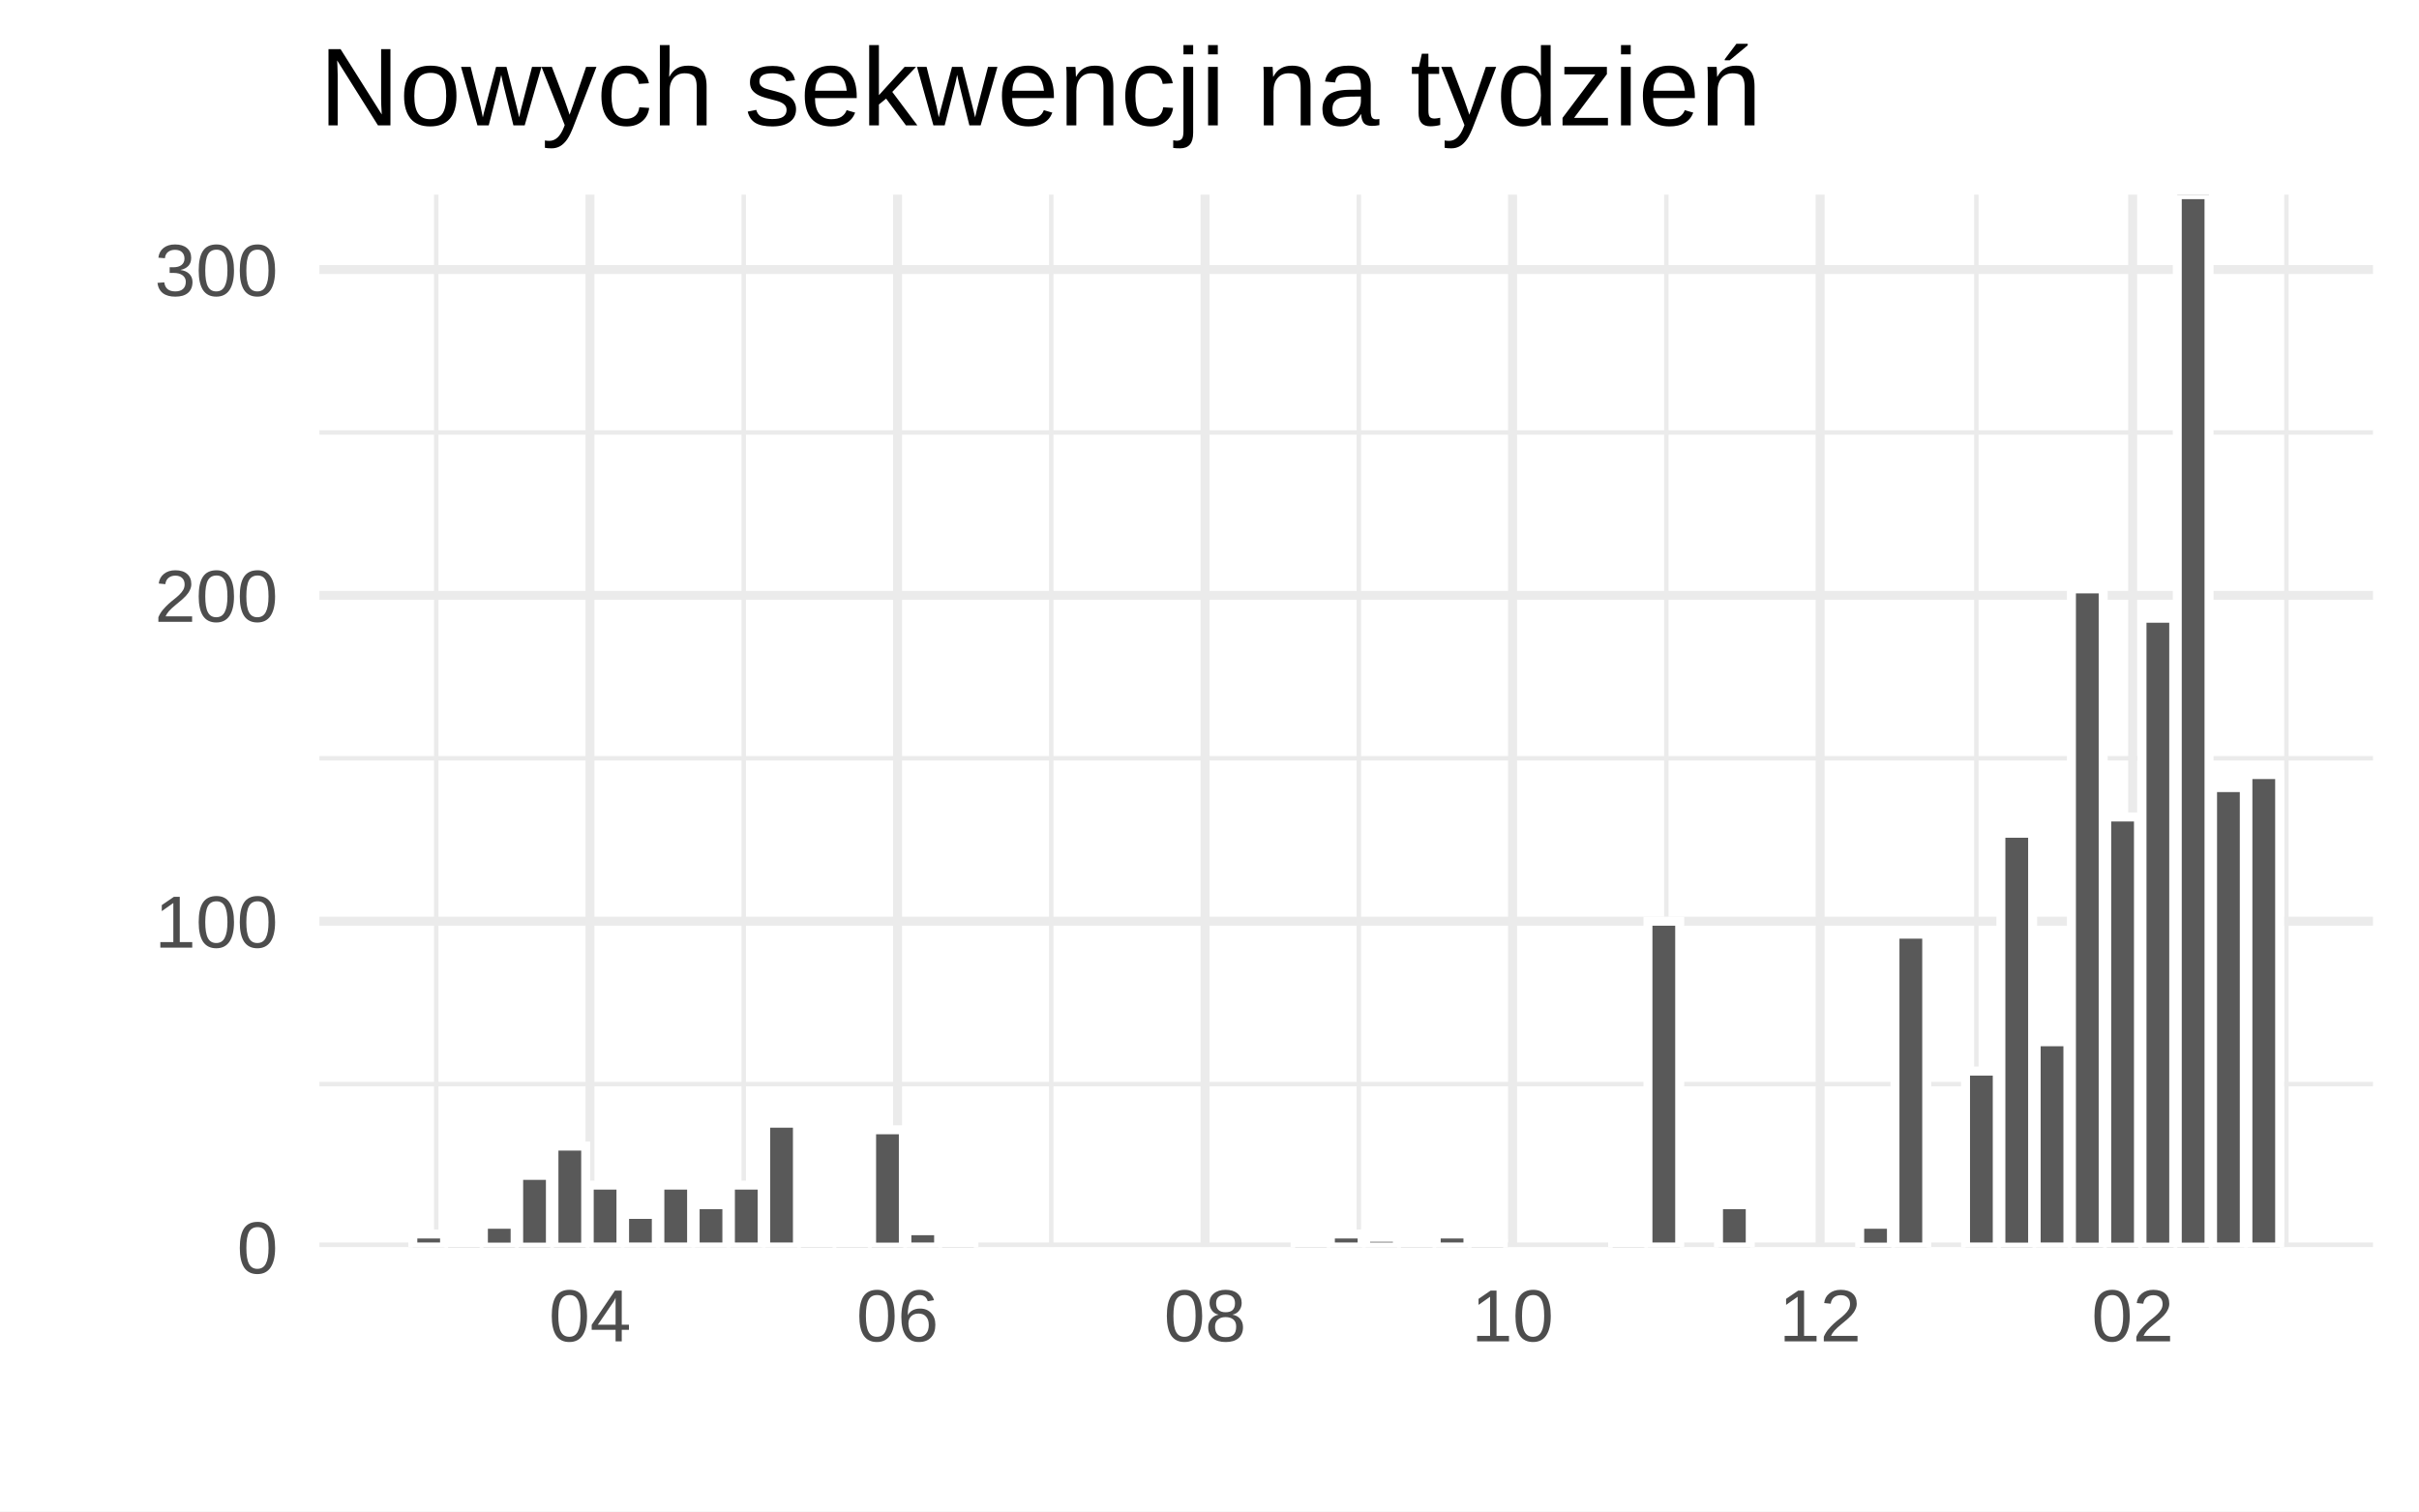
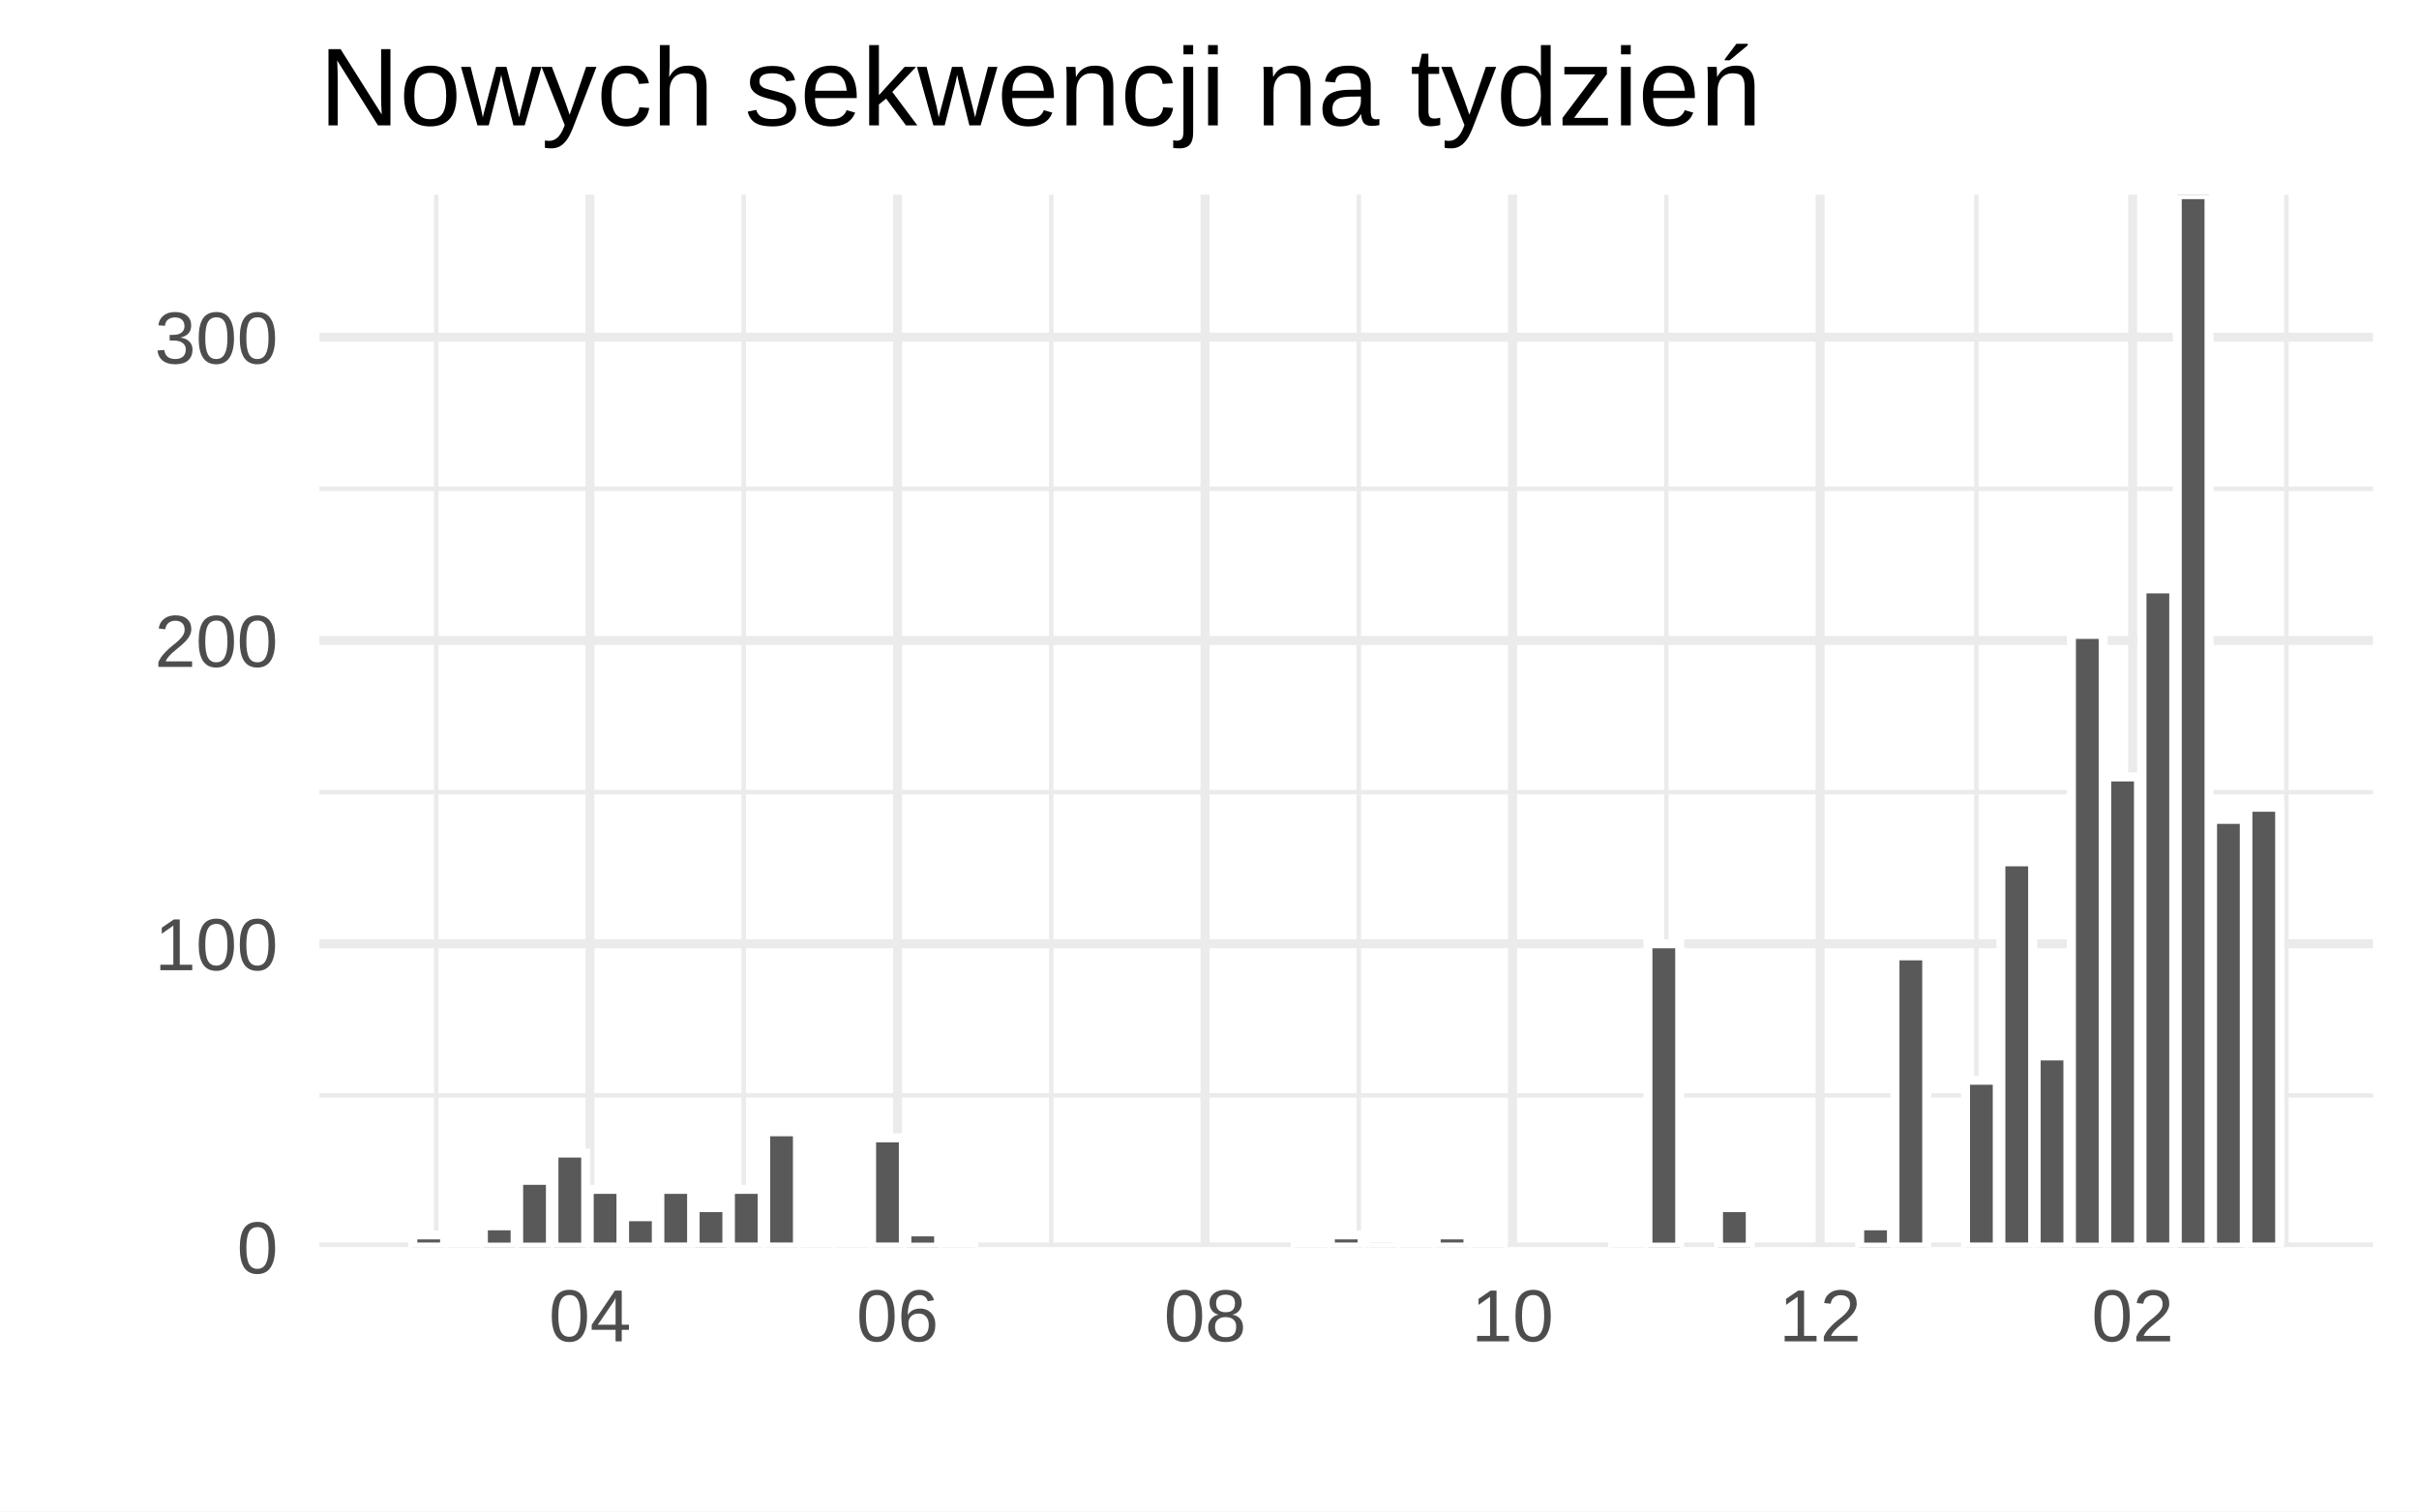
<svg xmlns="http://www.w3.org/2000/svg" class="svglite" width="288.00pt" height="180.00pt" viewBox="0 0 288.00 180.00">
  <defs>
    <style type="text/css">
    .svglite line, .svglite polyline, .svglite polygon, .svglite path, .svglite rect, .svglite circle {
      fill: none;
      stroke: #000000;
      stroke-linecap: round;
      stroke-linejoin: round;
      stroke-miterlimit: 10.00;
    }
  </style>
  </defs>
  <rect width="100%" height="100%" style="stroke: none; fill: #FFFFFF;" />
  <defs>
    <clipPath id="cpMC4wMHwyODguMDB8MC4wMHwxODAuMDA=">
      <rect x="0.00" y="0.00" width="288.00" height="180.00" />
    </clipPath>
  </defs>
  <g clip-path="url(#cpMC4wMHwyODguMDB8MC4wMHwxODAuMDA=)">
</g>
  <defs>
    <clipPath id="cpMzguMDN8MjgyLjUyfDIzLjE4fDE0OC41MA==">
      <rect x="38.03" y="23.18" width="244.49" height="125.33" />
    </clipPath>
  </defs>
  <g clip-path="url(#cpMzguMDN8MjgyLjUyfDIzLjE4fDE0OC41MA==)">
-     <polyline points="38.03,129.10 282.52,129.10 " style="stroke-width: 0.53; stroke: #EBEBEB; stroke-linecap: butt;" />
-     <polyline points="38.03,90.30 282.52,90.30 " style="stroke-width: 0.53; stroke: #EBEBEB; stroke-linecap: butt;" />
-     <polyline points="38.03,51.50 282.52,51.50 " style="stroke-width: 0.53; stroke: #EBEBEB; stroke-linecap: butt;" />
+     <polyline points="38.03,130.45 282.52,130.45 " style="stroke-width: 0.53; stroke: #EBEBEB; stroke-linecap: butt;" />
+     <polyline points="38.03,94.33 282.52,94.33 " style="stroke-width: 0.53; stroke: #EBEBEB; stroke-linecap: butt;" />
+     <polyline points="38.03,58.21 282.52,58.21 " style="stroke-width: 0.53; stroke: #EBEBEB; stroke-linecap: butt;" />
    <polyline points="51.94,148.50 51.94,23.18 " style="stroke-width: 0.53; stroke: #EBEBEB; stroke-linecap: butt;" />
    <polyline points="88.55,148.50 88.55,23.18 " style="stroke-width: 0.53; stroke: #EBEBEB; stroke-linecap: butt;" />
    <polyline points="125.16,148.50 125.16,23.18 " style="stroke-width: 0.53; stroke: #EBEBEB; stroke-linecap: butt;" />
    <polyline points="161.78,148.50 161.78,23.18 " style="stroke-width: 0.53; stroke: #EBEBEB; stroke-linecap: butt;" />
    <polyline points="198.39,148.50 198.39,23.18 " style="stroke-width: 0.53; stroke: #EBEBEB; stroke-linecap: butt;" />
    <polyline points="235.30,148.50 235.30,23.18 " style="stroke-width: 0.53; stroke: #EBEBEB; stroke-linecap: butt;" />
    <polyline points="272.22,148.50 272.22,23.18 " style="stroke-width: 0.53; stroke: #EBEBEB; stroke-linecap: butt;" />
    <polyline points="38.03,148.50 282.52,148.50 " style="stroke-width: 1.07; stroke: #EBEBEB; stroke-linecap: butt;" />
-     <polyline points="38.03,109.70 282.52,109.70 " style="stroke-width: 1.07; stroke: #EBEBEB; stroke-linecap: butt;" />
-     <polyline points="38.03,70.90 282.52,70.90 " style="stroke-width: 1.07; stroke: #EBEBEB; stroke-linecap: butt;" />
-     <polyline points="38.03,32.10 282.52,32.10 " style="stroke-width: 1.07; stroke: #EBEBEB; stroke-linecap: butt;" />
+     <polyline points="38.03,112.39 282.52,112.39 " style="stroke-width: 1.07; stroke: #EBEBEB; stroke-linecap: butt;" />
+     <polyline points="38.03,76.27 282.52,76.27 " style="stroke-width: 1.07; stroke: #EBEBEB; stroke-linecap: butt;" />
+     <polyline points="38.03,40.15 282.52,40.15 " style="stroke-width: 1.07; stroke: #EBEBEB; stroke-linecap: butt;" />
    <polyline points="70.24,148.50 70.24,23.18 " style="stroke-width: 1.07; stroke: #EBEBEB; stroke-linecap: butt;" />
    <polyline points="106.86,148.50 106.86,23.18 " style="stroke-width: 1.07; stroke: #EBEBEB; stroke-linecap: butt;" />
    <polyline points="143.47,148.50 143.47,23.18 " style="stroke-width: 1.07; stroke: #EBEBEB; stroke-linecap: butt;" />
    <polyline points="180.08,148.50 180.08,23.18 " style="stroke-width: 1.07; stroke: #EBEBEB; stroke-linecap: butt;" />
    <polyline points="216.70,148.50 216.70,23.18 " style="stroke-width: 1.07; stroke: #EBEBEB; stroke-linecap: butt;" />
    <polyline points="253.91,148.50 253.91,23.18 " style="stroke-width: 1.07; stroke: #EBEBEB; stroke-linecap: butt;" />
-     <rect x="49.15" y="146.95" width="3.78" height="1.55" style="stroke-width: 1.07; stroke: #FFFFFF; stroke-linecap: square; stroke-linejoin: miter; fill: #595959;" />
-     <rect x="53.35" y="147.73" width="3.78" height="0.78" style="stroke-width: 1.07; stroke: #FFFFFF; stroke-linecap: square; stroke-linejoin: miter; fill: #595959;" />
-     <rect x="57.55" y="145.79" width="3.78" height="2.72" style="stroke-width: 1.07; stroke: #FFFFFF; stroke-linecap: square; stroke-linejoin: miter; fill: #595959;" />
-     <rect x="61.75" y="139.97" width="3.78" height="8.54" style="stroke-width: 1.07; stroke: #FFFFFF; stroke-linecap: square; stroke-linejoin: miter; fill: #595959;" />
-     <rect x="65.95" y="136.48" width="3.78" height="12.03" style="stroke-width: 1.07; stroke: #FFFFFF; stroke-linecap: square; stroke-linejoin: miter; fill: #595959;" />
-     <rect x="70.15" y="141.13" width="3.78" height="7.37" style="stroke-width: 1.07; stroke: #FFFFFF; stroke-linecap: square; stroke-linejoin: miter; fill: #595959;" />
-     <rect x="74.36" y="144.62" width="3.78" height="3.88" style="stroke-width: 1.07; stroke: #FFFFFF; stroke-linecap: square; stroke-linejoin: miter; fill: #595959;" />
-     <rect x="78.56" y="141.13" width="3.78" height="7.37" style="stroke-width: 1.07; stroke: #FFFFFF; stroke-linecap: square; stroke-linejoin: miter; fill: #595959;" />
-     <rect x="82.76" y="143.46" width="3.78" height="5.04" style="stroke-width: 1.07; stroke: #FFFFFF; stroke-linecap: square; stroke-linejoin: miter; fill: #595959;" />
-     <rect x="86.96" y="141.13" width="3.78" height="7.37" style="stroke-width: 1.07; stroke: #FFFFFF; stroke-linecap: square; stroke-linejoin: miter; fill: #595959;" />
-     <rect x="91.16" y="133.76" width="3.78" height="14.74" style="stroke-width: 1.07; stroke: #FFFFFF; stroke-linecap: square; stroke-linejoin: miter; fill: #595959;" />
-     <rect x="95.36" y="147.73" width="3.78" height="0.78" style="stroke-width: 1.07; stroke: #FFFFFF; stroke-linecap: square; stroke-linejoin: miter; fill: #595959;" />
-     <rect x="99.57" y="148.12" width="3.78" height="0.39" style="stroke-width: 1.07; stroke: #FFFFFF; stroke-linecap: square; stroke-linejoin: miter; fill: #595959;" />
-     <rect x="103.77" y="134.54" width="3.78" height="13.97" style="stroke-width: 1.07; stroke: #FFFFFF; stroke-linecap: square; stroke-linejoin: miter; fill: #595959;" />
-     <rect x="107.97" y="146.56" width="3.78" height="1.94" style="stroke-width: 1.07; stroke: #FFFFFF; stroke-linecap: square; stroke-linejoin: miter; fill: #595959;" />
-     <rect x="112.17" y="148.12" width="3.78" height="0.39" style="stroke-width: 1.07; stroke: #FFFFFF; stroke-linecap: square; stroke-linejoin: miter; fill: #595959;" />
-     <rect x="154.19" y="147.73" width="3.78" height="0.78" style="stroke-width: 1.07; stroke: #FFFFFF; stroke-linecap: square; stroke-linejoin: miter; fill: #595959;" />
-     <rect x="158.39" y="146.95" width="3.78" height="1.55" style="stroke-width: 1.07; stroke: #FFFFFF; stroke-linecap: square; stroke-linejoin: miter; fill: #595959;" />
-     <rect x="162.59" y="147.34" width="3.78" height="1.16" style="stroke-width: 1.07; stroke: #FFFFFF; stroke-linecap: square; stroke-linejoin: miter; fill: #595959;" />
-     <rect x="166.79" y="148.12" width="3.78" height="0.39" style="stroke-width: 1.07; stroke: #FFFFFF; stroke-linecap: square; stroke-linejoin: miter; fill: #595959;" />
-     <rect x="170.99" y="146.95" width="3.78" height="1.55" style="stroke-width: 1.07; stroke: #FFFFFF; stroke-linecap: square; stroke-linejoin: miter; fill: #595959;" />
-     <rect x="175.19" y="148.12" width="3.78" height="0.39" style="stroke-width: 1.07; stroke: #FFFFFF; stroke-linecap: square; stroke-linejoin: miter; fill: #595959;" />
-     <rect x="192.00" y="148.12" width="3.78" height="0.39" style="stroke-width: 1.07; stroke: #FFFFFF; stroke-linecap: square; stroke-linejoin: miter; fill: #595959;" />
-     <rect x="196.20" y="109.70" width="3.78" height="38.80" style="stroke-width: 1.07; stroke: #FFFFFF; stroke-linecap: square; stroke-linejoin: miter; fill: #595959;" />
-     <rect x="204.60" y="143.46" width="3.78" height="5.04" style="stroke-width: 1.07; stroke: #FFFFFF; stroke-linecap: square; stroke-linejoin: miter; fill: #595959;" />
-     <rect x="221.41" y="145.79" width="3.78" height="2.72" style="stroke-width: 1.07; stroke: #FFFFFF; stroke-linecap: square; stroke-linejoin: miter; fill: #595959;" />
-     <rect x="225.61" y="111.25" width="3.78" height="37.25" style="stroke-width: 1.07; stroke: #FFFFFF; stroke-linecap: square; stroke-linejoin: miter; fill: #595959;" />
-     <rect x="234.01" y="127.55" width="3.78" height="20.95" style="stroke-width: 1.07; stroke: #FFFFFF; stroke-linecap: square; stroke-linejoin: miter; fill: #595959;" />
-     <rect x="238.22" y="99.23" width="3.78" height="49.28" style="stroke-width: 1.07; stroke: #FFFFFF; stroke-linecap: square; stroke-linejoin: miter; fill: #595959;" />
-     <rect x="242.42" y="124.06" width="3.78" height="24.44" style="stroke-width: 1.07; stroke: #FFFFFF; stroke-linecap: square; stroke-linejoin: miter; fill: #595959;" />
-     <rect x="246.62" y="70.13" width="3.78" height="78.38" style="stroke-width: 1.07; stroke: #FFFFFF; stroke-linecap: square; stroke-linejoin: miter; fill: #595959;" />
-     <rect x="250.82" y="97.29" width="3.78" height="51.22" style="stroke-width: 1.07; stroke: #FFFFFF; stroke-linecap: square; stroke-linejoin: miter; fill: #595959;" />
-     <rect x="255.02" y="73.62" width="3.78" height="74.89" style="stroke-width: 1.07; stroke: #FFFFFF; stroke-linecap: square; stroke-linejoin: miter; fill: #595959;" />
+     <rect x="49.15" y="147.06" width="3.78" height="1.44" style="stroke-width: 1.07; stroke: #FFFFFF; stroke-linecap: square; stroke-linejoin: miter; fill: #595959;" />
+     <rect x="53.35" y="147.78" width="3.78" height="0.72" style="stroke-width: 1.07; stroke: #FFFFFF; stroke-linecap: square; stroke-linejoin: miter; fill: #595959;" />
+     <rect x="57.55" y="145.98" width="3.78" height="2.53" style="stroke-width: 1.07; stroke: #FFFFFF; stroke-linecap: square; stroke-linejoin: miter; fill: #595959;" />
+     <rect x="61.75" y="140.56" width="3.78" height="7.95" style="stroke-width: 1.07; stroke: #FFFFFF; stroke-linecap: square; stroke-linejoin: miter; fill: #595959;" />
+     <rect x="65.95" y="137.31" width="3.78" height="11.20" style="stroke-width: 1.07; stroke: #FFFFFF; stroke-linecap: square; stroke-linejoin: miter; fill: #595959;" />
+     <rect x="70.15" y="141.64" width="3.78" height="6.86" style="stroke-width: 1.07; stroke: #FFFFFF; stroke-linecap: square; stroke-linejoin: miter; fill: #595959;" />
+     <rect x="74.36" y="144.89" width="3.78" height="3.61" style="stroke-width: 1.07; stroke: #FFFFFF; stroke-linecap: square; stroke-linejoin: miter; fill: #595959;" />
+     <rect x="78.56" y="141.64" width="3.78" height="6.86" style="stroke-width: 1.07; stroke: #FFFFFF; stroke-linecap: square; stroke-linejoin: miter; fill: #595959;" />
+     <rect x="82.76" y="143.81" width="3.78" height="4.70" style="stroke-width: 1.07; stroke: #FFFFFF; stroke-linecap: square; stroke-linejoin: miter; fill: #595959;" />
+     <rect x="86.96" y="141.64" width="3.78" height="6.86" style="stroke-width: 1.07; stroke: #FFFFFF; stroke-linecap: square; stroke-linejoin: miter; fill: #595959;" />
+     <rect x="91.16" y="134.78" width="3.78" height="13.72" style="stroke-width: 1.07; stroke: #FFFFFF; stroke-linecap: square; stroke-linejoin: miter; fill: #595959;" />
+     <rect x="95.36" y="147.78" width="3.78" height="0.72" style="stroke-width: 1.07; stroke: #FFFFFF; stroke-linecap: square; stroke-linejoin: miter; fill: #595959;" />
+     <rect x="99.57" y="148.14" width="3.78" height="0.36" style="stroke-width: 1.07; stroke: #FFFFFF; stroke-linecap: square; stroke-linejoin: miter; fill: #595959;" />
+     <rect x="103.77" y="135.50" width="3.78" height="13.00" style="stroke-width: 1.07; stroke: #FFFFFF; stroke-linecap: square; stroke-linejoin: miter; fill: #595959;" />
+     <rect x="107.97" y="146.70" width="3.78" height="1.81" style="stroke-width: 1.07; stroke: #FFFFFF; stroke-linecap: square; stroke-linejoin: miter; fill: #595959;" />
+     <rect x="112.17" y="148.14" width="3.78" height="0.36" style="stroke-width: 1.07; stroke: #FFFFFF; stroke-linecap: square; stroke-linejoin: miter; fill: #595959;" />
+     <rect x="154.19" y="147.78" width="3.78" height="0.72" style="stroke-width: 1.07; stroke: #FFFFFF; stroke-linecap: square; stroke-linejoin: miter; fill: #595959;" />
+     <rect x="158.39" y="147.06" width="3.78" height="1.44" style="stroke-width: 1.07; stroke: #FFFFFF; stroke-linecap: square; stroke-linejoin: miter; fill: #595959;" />
+     <rect x="162.59" y="147.42" width="3.78" height="1.08" style="stroke-width: 1.07; stroke: #FFFFFF; stroke-linecap: square; stroke-linejoin: miter; fill: #595959;" />
+     <rect x="166.79" y="148.14" width="3.78" height="0.36" style="stroke-width: 1.07; stroke: #FFFFFF; stroke-linecap: square; stroke-linejoin: miter; fill: #595959;" />
+     <rect x="170.99" y="147.06" width="3.78" height="1.44" style="stroke-width: 1.07; stroke: #FFFFFF; stroke-linecap: square; stroke-linejoin: miter; fill: #595959;" />
+     <rect x="175.19" y="148.14" width="3.78" height="0.36" style="stroke-width: 1.07; stroke: #FFFFFF; stroke-linecap: square; stroke-linejoin: miter; fill: #595959;" />
+     <rect x="192.00" y="148.14" width="3.78" height="0.36" style="stroke-width: 1.07; stroke: #FFFFFF; stroke-linecap: square; stroke-linejoin: miter; fill: #595959;" />
+     <rect x="196.20" y="112.39" width="3.78" height="36.12" style="stroke-width: 1.07; stroke: #FFFFFF; stroke-linecap: square; stroke-linejoin: miter; fill: #595959;" />
+     <rect x="204.60" y="143.81" width="3.78" height="4.70" style="stroke-width: 1.07; stroke: #FFFFFF; stroke-linecap: square; stroke-linejoin: miter; fill: #595959;" />
+     <rect x="221.41" y="145.98" width="3.78" height="2.53" style="stroke-width: 1.07; stroke: #FFFFFF; stroke-linecap: square; stroke-linejoin: miter; fill: #595959;" />
+     <rect x="225.61" y="113.83" width="3.78" height="34.67" style="stroke-width: 1.07; stroke: #FFFFFF; stroke-linecap: square; stroke-linejoin: miter; fill: #595959;" />
+     <rect x="234.01" y="128.64" width="3.78" height="19.86" style="stroke-width: 1.07; stroke: #FFFFFF; stroke-linecap: square; stroke-linejoin: miter; fill: #595959;" />
+     <rect x="238.22" y="102.63" width="3.78" height="45.87" style="stroke-width: 1.07; stroke: #FFFFFF; stroke-linecap: square; stroke-linejoin: miter; fill: #595959;" />
+     <rect x="242.42" y="125.75" width="3.78" height="22.75" style="stroke-width: 1.07; stroke: #FFFFFF; stroke-linecap: square; stroke-linejoin: miter; fill: #595959;" />
+     <rect x="246.62" y="75.55" width="3.78" height="72.96" style="stroke-width: 1.07; stroke: #FFFFFF; stroke-linecap: square; stroke-linejoin: miter; fill: #595959;" />
+     <rect x="250.82" y="92.52" width="3.78" height="55.98" style="stroke-width: 1.07; stroke: #FFFFFF; stroke-linecap: square; stroke-linejoin: miter; fill: #595959;" />
+     <rect x="255.02" y="70.13" width="3.78" height="78.37" style="stroke-width: 1.07; stroke: #FFFFFF; stroke-linecap: square; stroke-linejoin: miter; fill: #595959;" />
    <rect x="259.22" y="23.18" width="3.78" height="125.33" style="stroke-width: 1.07; stroke: #FFFFFF; stroke-linecap: square; stroke-linejoin: miter; fill: #595959;" />
-     <rect x="263.42" y="93.79" width="3.78" height="54.71" style="stroke-width: 1.07; stroke: #FFFFFF; stroke-linecap: square; stroke-linejoin: miter; fill: #595959;" />
-     <rect x="267.63" y="92.24" width="3.78" height="56.26" style="stroke-width: 1.07; stroke: #FFFFFF; stroke-linecap: square; stroke-linejoin: miter; fill: #595959;" />
+     <rect x="263.42" y="97.58" width="3.78" height="50.93" style="stroke-width: 1.07; stroke: #FFFFFF; stroke-linecap: square; stroke-linejoin: miter; fill: #595959;" />
+     <rect x="267.63" y="96.13" width="3.78" height="52.37" style="stroke-width: 1.07; stroke: #FFFFFF; stroke-linecap: square; stroke-linejoin: miter; fill: #595959;" />
  </g>
  <g clip-path="url(#cpMC4wMHwyODguMDB8MC4wMHwxODAuMDA=)">
    <text x="33.10" y="151.65" text-anchor="end" style="font-size: 8.80px; fill: #4D4D4D; font-family: Arial;" textLength="4.90px" lengthAdjust="spacingAndGlyphs">0</text>
-     <text x="33.10" y="112.85" text-anchor="end" style="font-size: 8.80px; fill: #4D4D4D; font-family: Arial;" textLength="14.69px" lengthAdjust="spacingAndGlyphs">100</text>
-     <text x="33.10" y="74.05" text-anchor="end" style="font-size: 8.80px; fill: #4D4D4D; font-family: Arial;" textLength="14.69px" lengthAdjust="spacingAndGlyphs">200</text>
-     <text x="33.10" y="35.25" text-anchor="end" style="font-size: 8.80px; fill: #4D4D4D; font-family: Arial;" textLength="14.69px" lengthAdjust="spacingAndGlyphs">300</text>
+     <text x="33.10" y="115.54" text-anchor="end" style="font-size: 8.80px; fill: #4D4D4D; font-family: Arial;" textLength="14.69px" lengthAdjust="spacingAndGlyphs">100</text>
+     <text x="33.10" y="79.42" text-anchor="end" style="font-size: 8.80px; fill: #4D4D4D; font-family: Arial;" textLength="14.69px" lengthAdjust="spacingAndGlyphs">200</text>
+     <text x="33.10" y="43.30" text-anchor="end" style="font-size: 8.80px; fill: #4D4D4D; font-family: Arial;" textLength="14.69px" lengthAdjust="spacingAndGlyphs">300</text>
    <text x="70.24" y="159.74" text-anchor="middle" style="font-size: 8.80px; fill: #4D4D4D; font-family: Arial;" textLength="9.79px" lengthAdjust="spacingAndGlyphs">04</text>
    <text x="106.86" y="159.74" text-anchor="middle" style="font-size: 8.80px; fill: #4D4D4D; font-family: Arial;" textLength="9.79px" lengthAdjust="spacingAndGlyphs">06</text>
    <text x="143.47" y="159.74" text-anchor="middle" style="font-size: 8.80px; fill: #4D4D4D; font-family: Arial;" textLength="9.79px" lengthAdjust="spacingAndGlyphs">08</text>
    <text x="180.08" y="159.74" text-anchor="middle" style="font-size: 8.80px; fill: #4D4D4D; font-family: Arial;" textLength="9.79px" lengthAdjust="spacingAndGlyphs">10</text>
    <text x="216.70" y="159.74" text-anchor="middle" style="font-size: 8.80px; fill: #4D4D4D; font-family: Arial;" textLength="9.79px" lengthAdjust="spacingAndGlyphs">12</text>
    <text x="253.91" y="159.74" text-anchor="middle" style="font-size: 8.80px; fill: #4D4D4D; font-family: Arial;" textLength="9.79px" lengthAdjust="spacingAndGlyphs">02</text>
    <text x="38.03" y="14.93" style="font-size: 13.20px; font-family: Arial;" textLength="171.56px" lengthAdjust="spacingAndGlyphs">Nowych sekwencji na tydzień</text>
  </g>
</svg>
